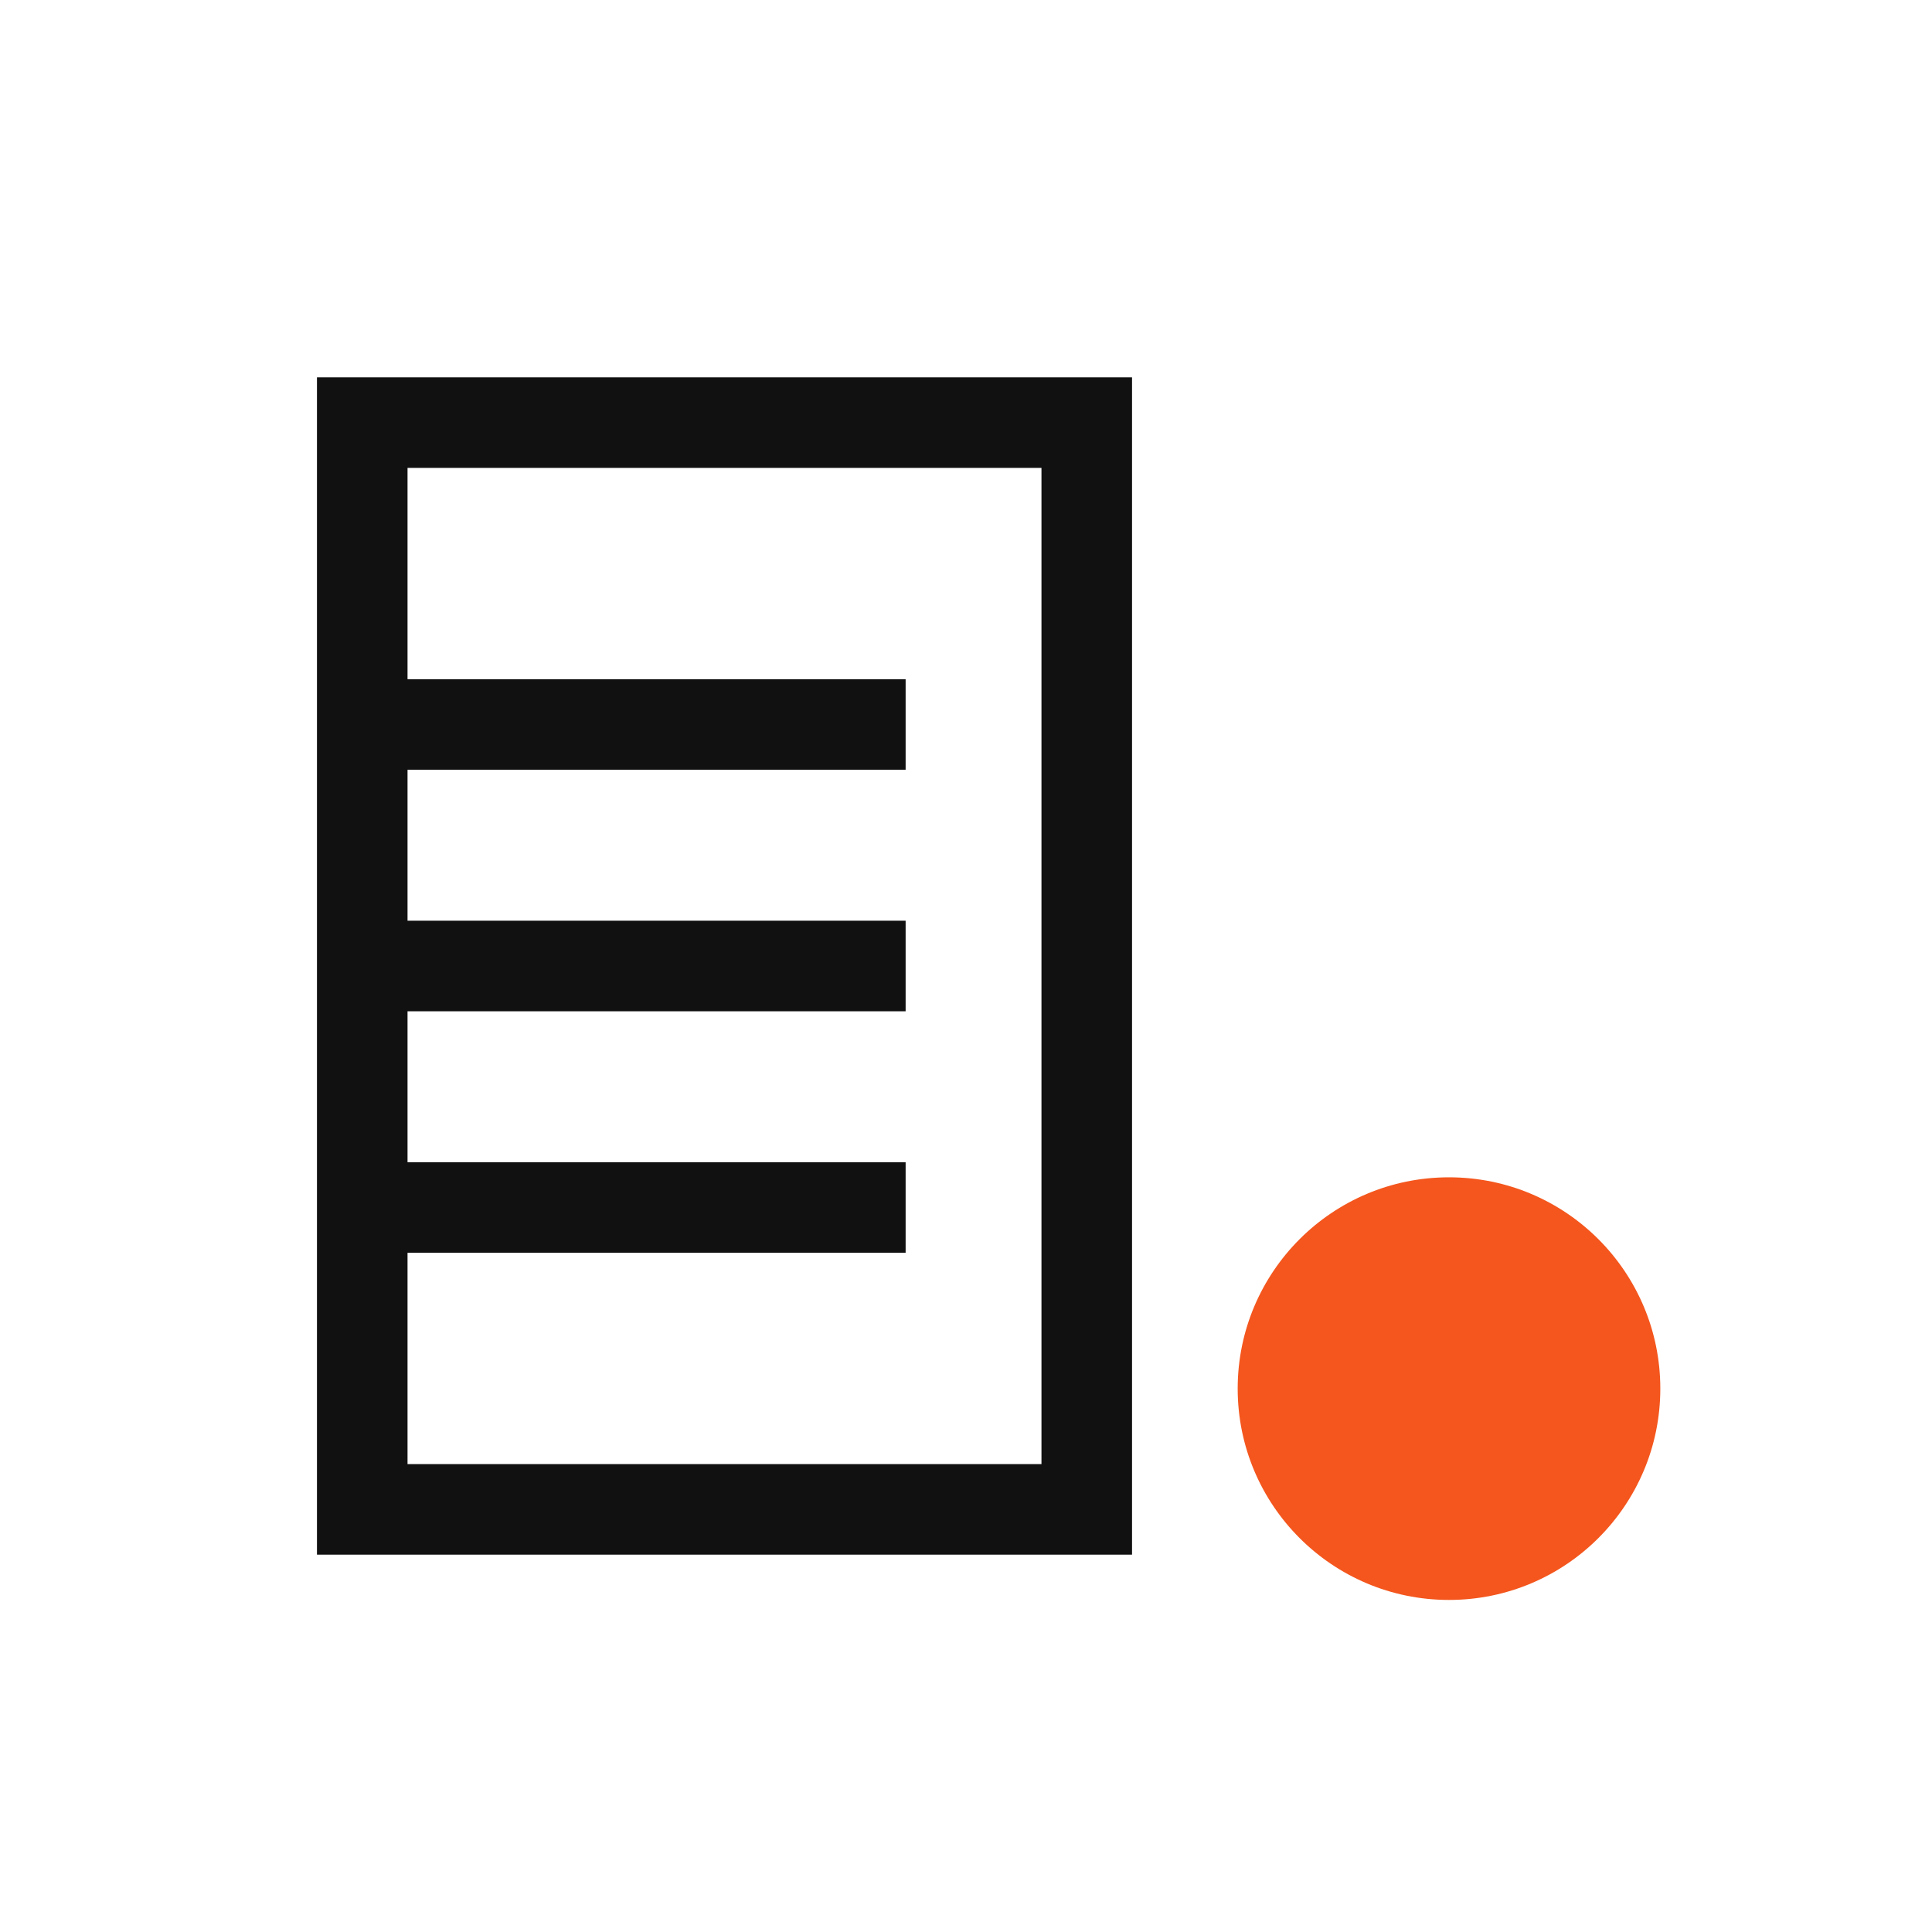
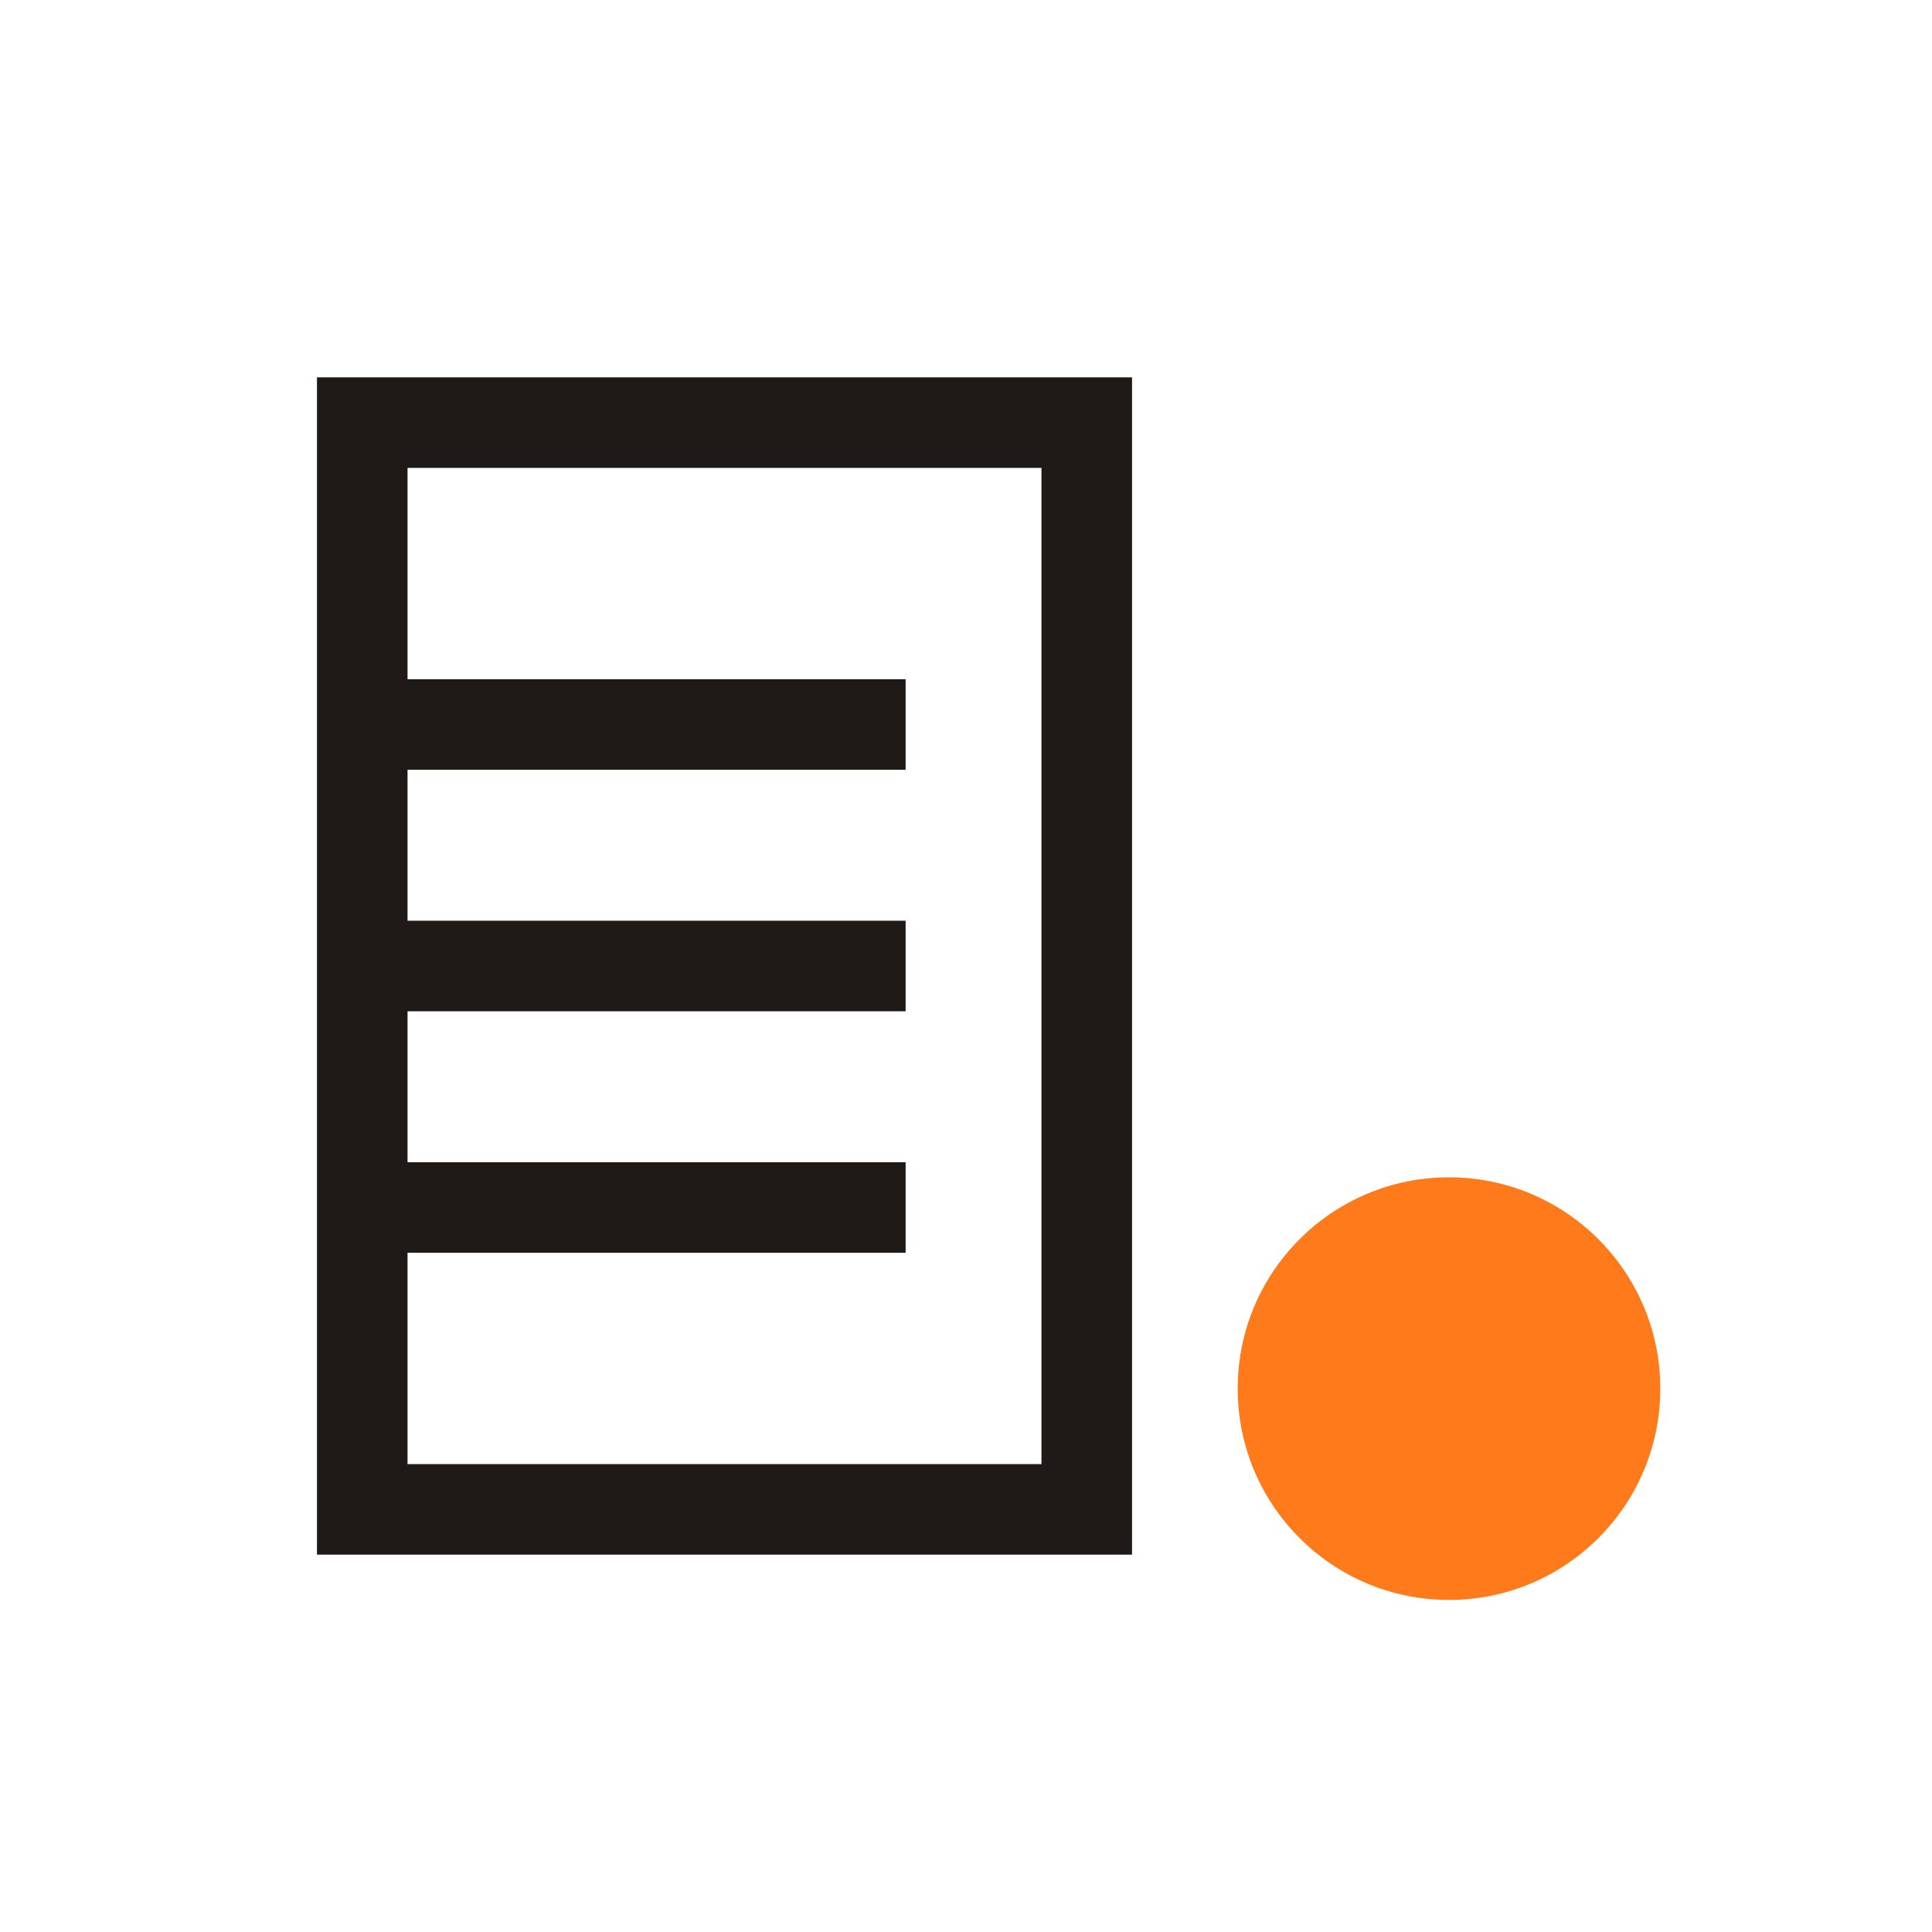
<svg xmlns="http://www.w3.org/2000/svg" viewBox="0 0 64 64">
  <rect width="64" height="64" fill="#fff" />
-   <path d="M12 14h24v36H12zm0 10h18m-18 8h18m-18 8h18" fill="none" stroke="#111" stroke-width="3" />
-   <circle cx="48" cy="46" r="7" fill="#F4561D" />
+   <path d="M12 14h24v36H12zm0 10h18m-18 8h18m-18 8h18" fill="none" stroke="#1F1A17" stroke-width="3" />
+   <circle cx="48" cy="46" r="7" fill="#FF7A1A" />
</svg>
